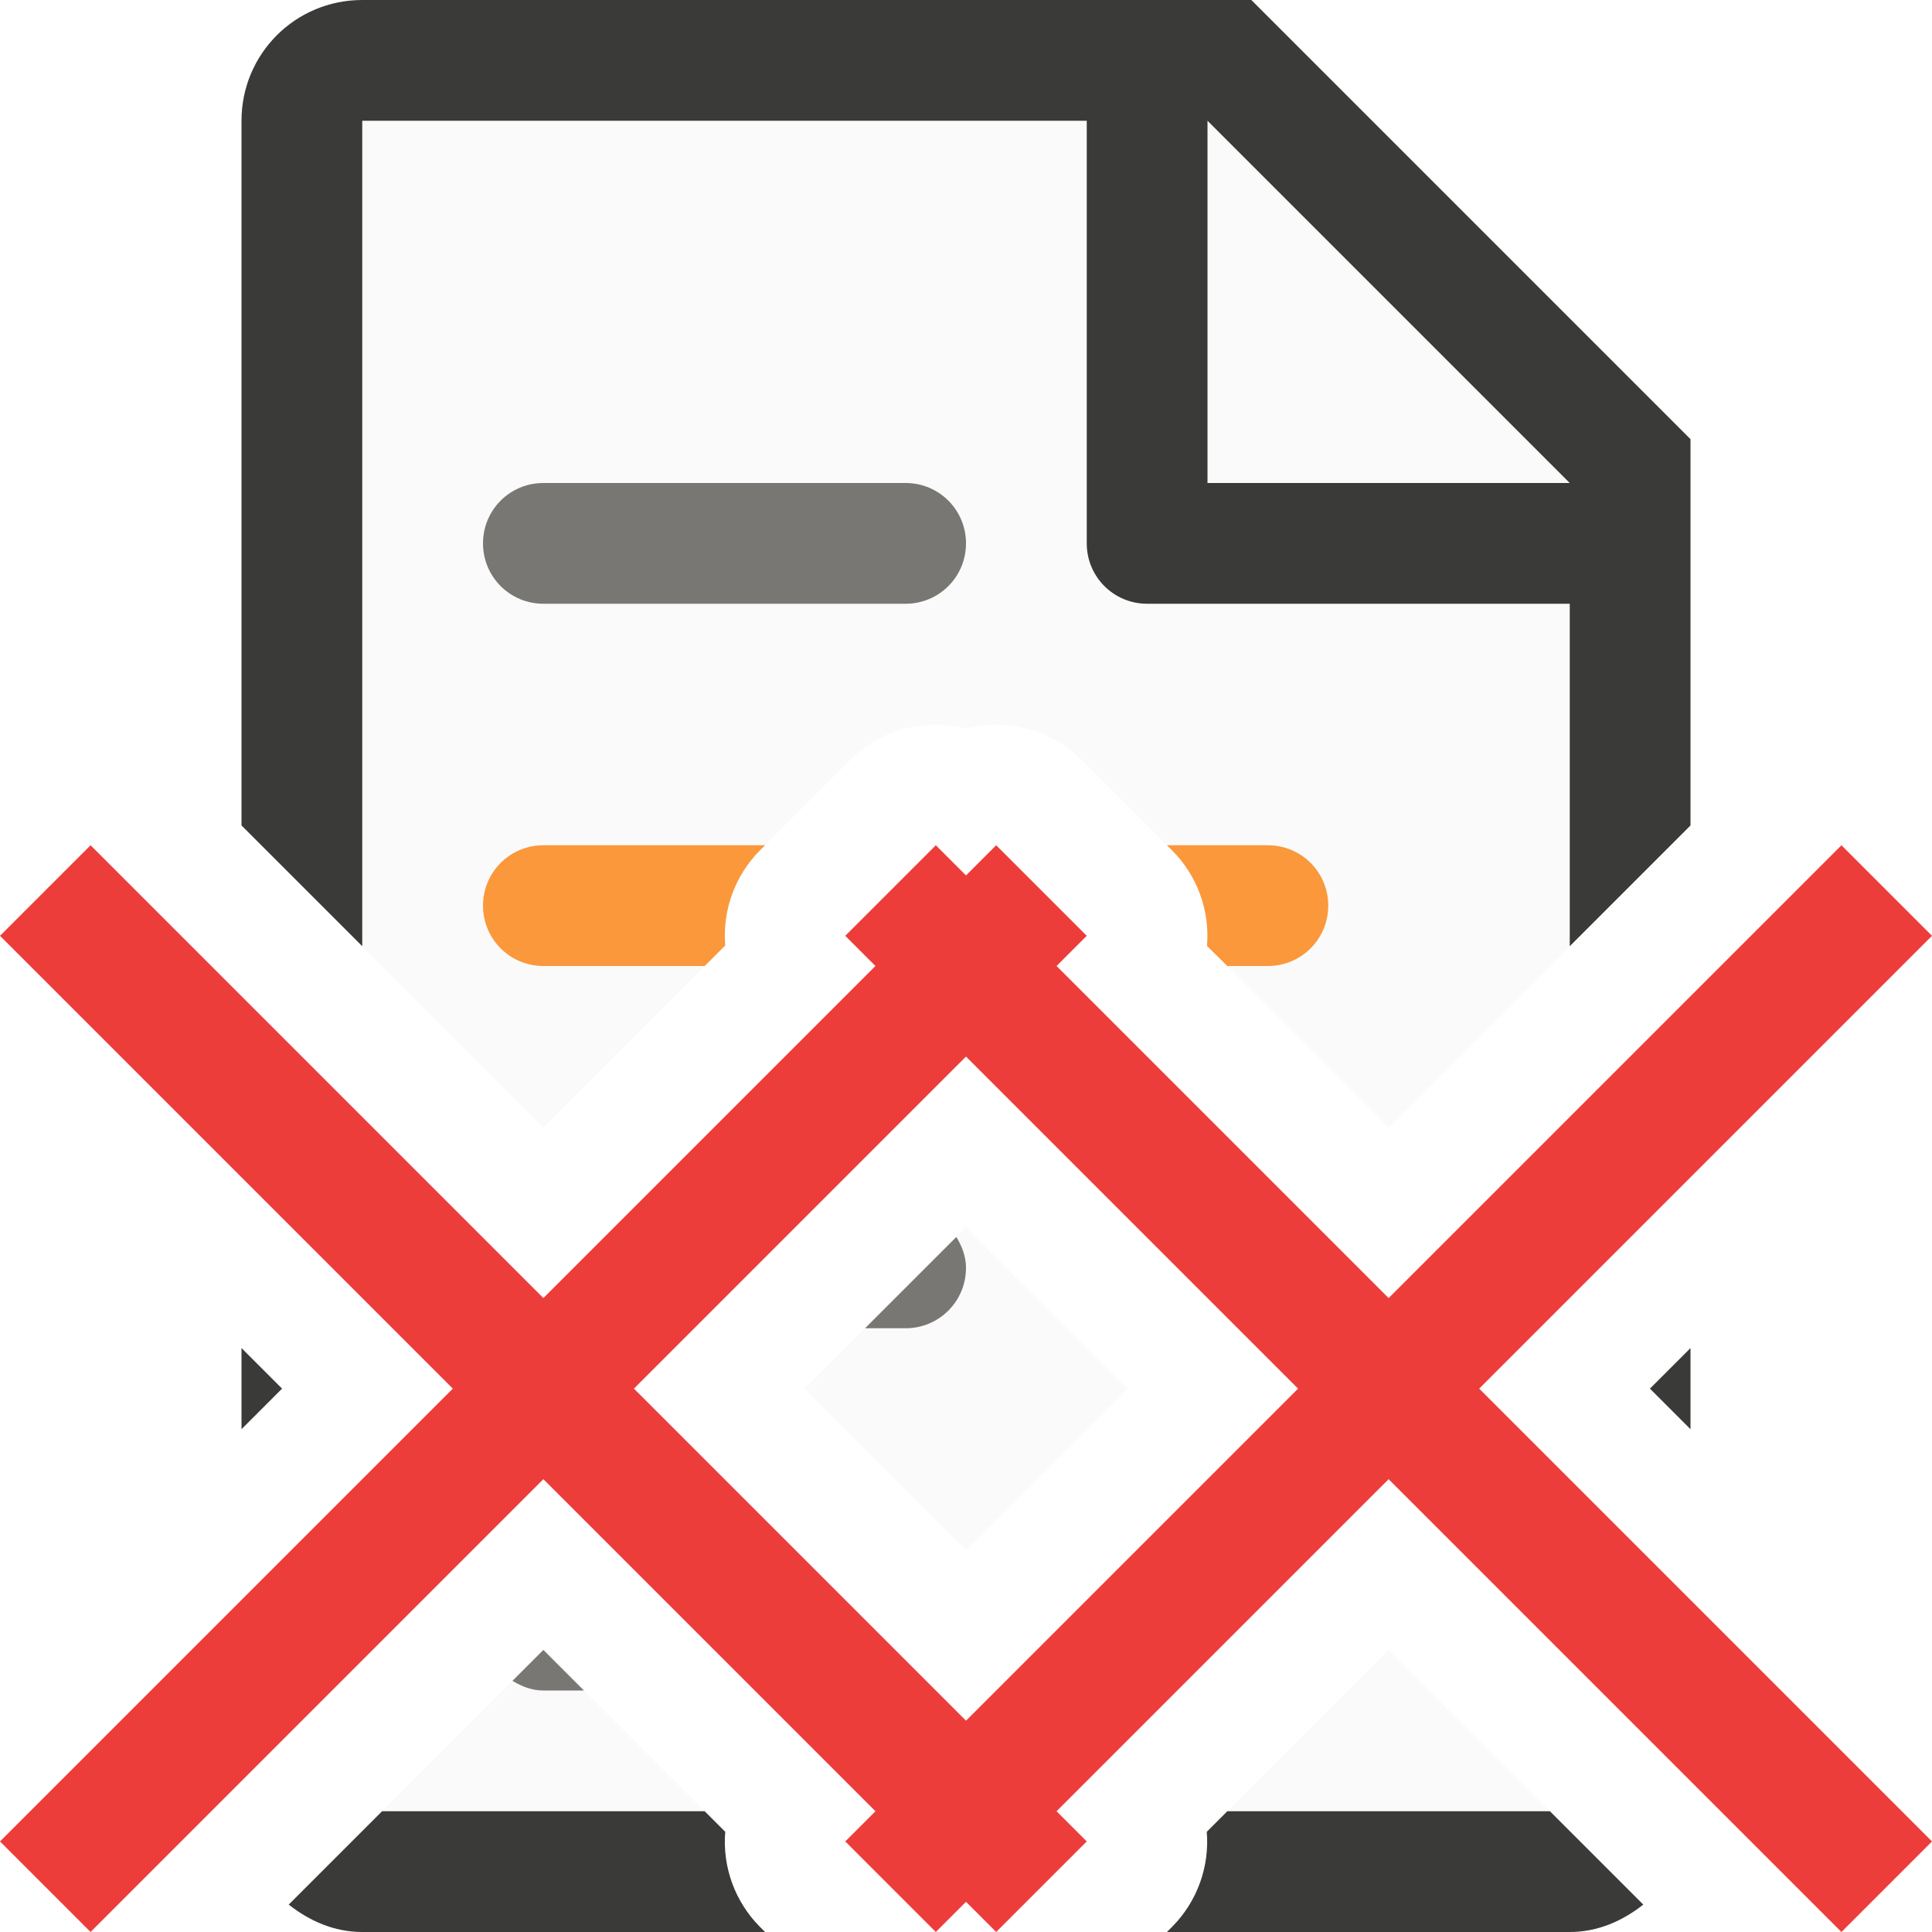
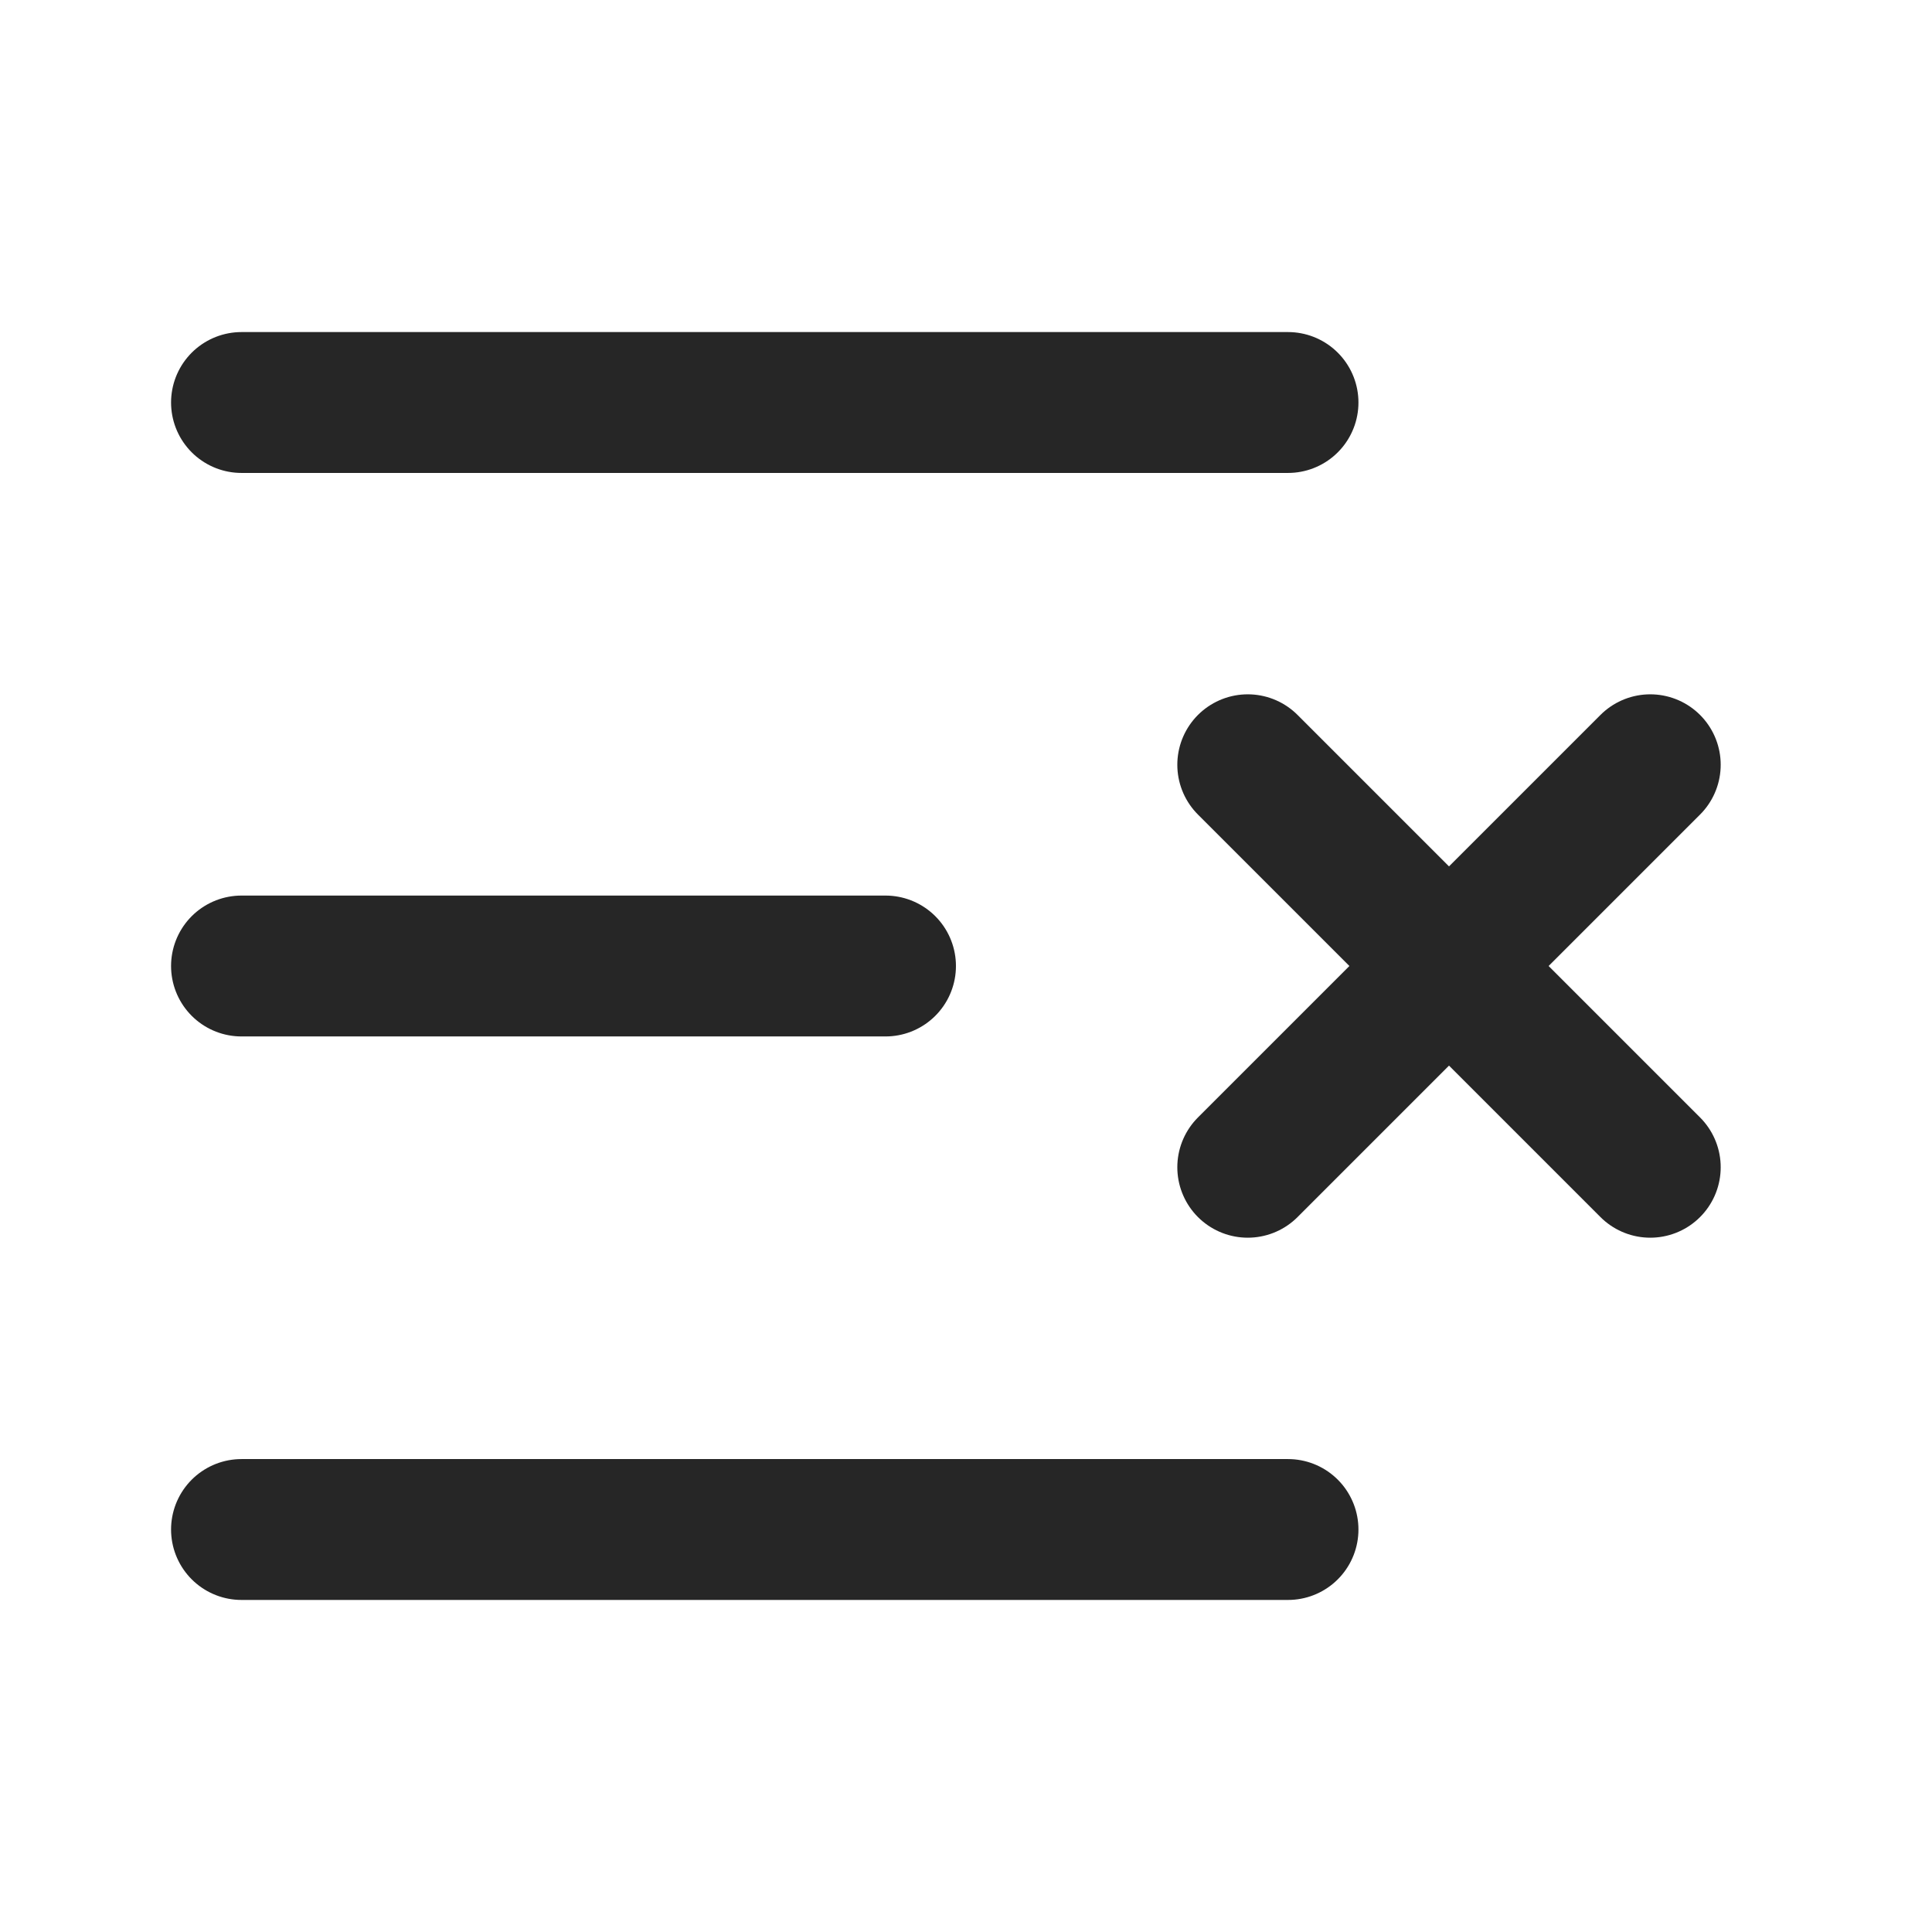
- <svg xmlns="http://www.w3.org/2000/svg" viewBox="0 0 16 16">
- /&amp;amp;gt;<path d="m3 1v6.836l1.5 1.5 1.504-1.502a1.001 1.001 0 0 1 0-.002 1.001 1.001 0 0 1 .289-.789l.75-.75a1.001 1.001 0 0 1 .691-.293 1.001 1.001 0 0 1 .266.033 1.001 1.001 0 0 1 .957.26l.75.75a1.001 1.001 0 0 1 .289.789 1.001 1.001 0 0 1 0 .002l1.504 1.502 1.5-1.5v-4.131l-2.695-2.705zm5 9.164-1.336 1.336 1.336 1.336 1.336-1.336zm-3.5 3.5-1.336 1.336h2.672zm7 0-1.336 1.336h2.672z" fill="#fafafa" />
-   <path d="m3 0c-.554 0-1 .446-1 1v5.836l1 1v-6.836h6v3.5c0 .277.223.5.5.5h3.5v2.836l1-1v-2.336-.863l-3.637-3.637h-.863zm7 1 3 3h-3zm-8 10.164v.672l.336-.336zm12 0-.336.336.336.336zm-10.836 3.836-.773.773c.17.134.375.227.609.227h2 1.029.307l-.043-.043a1.001 1.001 0 0 1 -.287-.787l-.17-.17h-.836zm7 0-.17.17a1.001 1.001 0 0 1 -.287.787l-.043.043h1.336 2c.234 0 .439-.093.609-.227l-.773-.773h-1.836-.74z" fill="#3a3a38" />
-   <path d="m4.5 4c-.277 0-.5.223-.5.5s.223.5.5.5h3c.277 0 .5-.223.5-.5s-.223-.5-.5-.5zm3.42 6.244-.756.756h.336c.277 0 .5-.223.5-.5 0-.096-.034-.18-.08-.256zm-3.42 3.42-.256.256c.076.046.16.08.256.08h.336z" fill="#797774" />
-   <path d="m4.5 7c-.277 0-.5.223-.5.5s.223.5.5.5h1.336l.17-.17a1.001 1.001 0 0 1 .287-.787l.043-.043zm5.164 0 .043.043a1.001 1.001 0 0 1 .289.789 1.001 1.001 0 0 1 0 .002l.168.166h.336c.277 0 .5-.223.5-.5s-.223-.5-.5-.5z" fill="#fb983b" />
-   <g fill="#ed3d3b">
-     <path d="m15.25 7-3.75 3.75-3.75-3.75-.75.75 3.75 3.75-3.75 3.75.75.75 3.75-3.75 3.75 3.75.75-.75-3.75-3.75 3.75-3.75z" />
-     <path d="m8.25 7-3.75 3.75-3.75-3.75-.75.75 3.75 3.75-3.75 3.75.75.75 3.75-3.75 3.75 3.75.75-.75-3.75-3.75 3.75-3.75z" />
+ <svg xmlns="http://www.w3.org/2000/svg" width="16" height="16" viewBox="0 0 16 16">
+   <g transform="translate(0 0) scale(0.66667)" fill="none" stroke="#262626" stroke-width="1.75" stroke-linecap="round" stroke-linejoin="round">
+     <path d="M16 5H3" />
+     <path d="M11 12H3" />
+     <path d="M16 19H3" />
+     <path d="m15.5 9.5 5 5" />
+     <path d="m20.5 9.5-5 5" />
  </g>
</svg>
